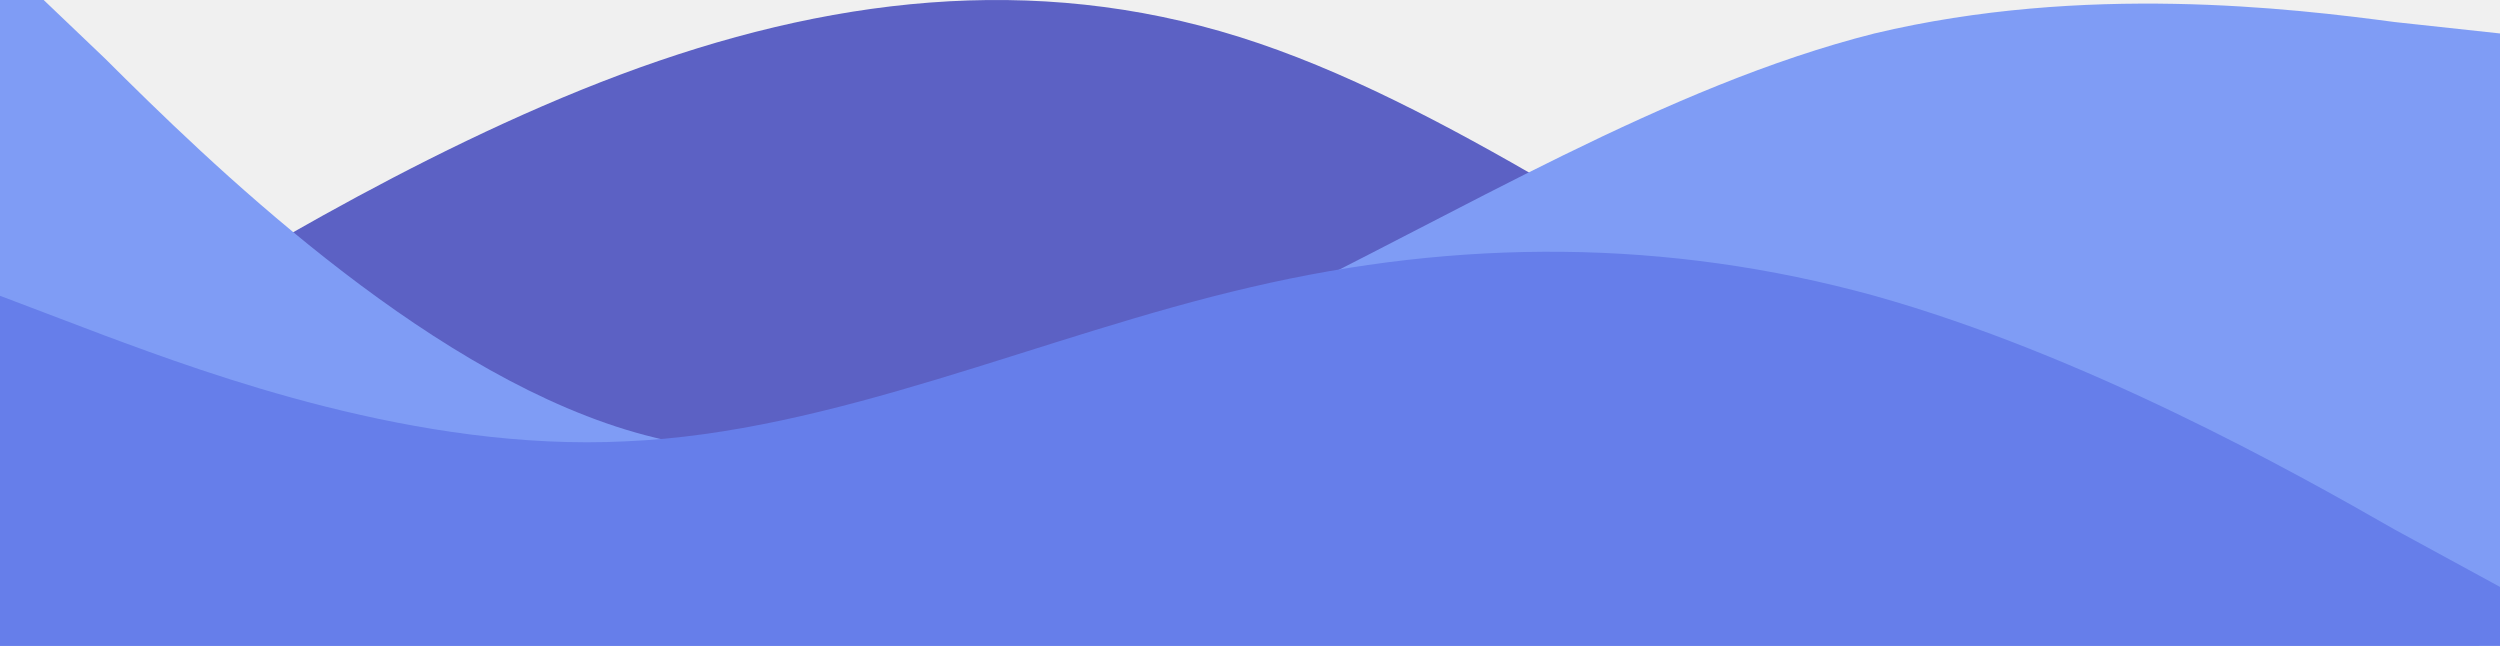
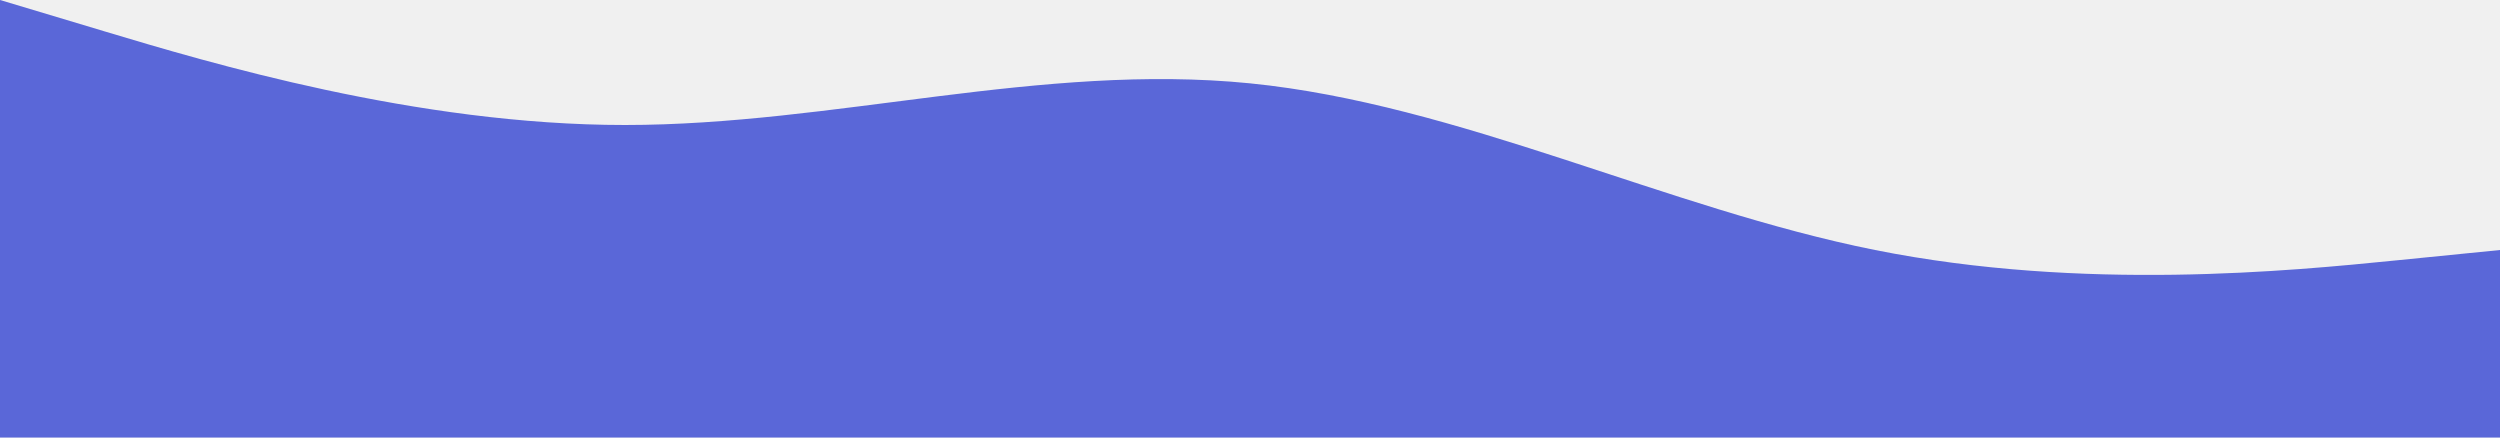
- <svg xmlns="http://www.w3.org/2000/svg" width="1440" height="372" viewBox="0 0 1440 372" fill="none">
-   <g clip-path="url(#clip0)">
-     <path fill-rule="evenodd" clip-rule="evenodd" d="M0 237.124L59.5 199.774C119 162.423 238 87.723 357 43.11C476 -1.503 595 -16.028 714 21.322C833 58.672 952 147.898 1071 208.074C1190 267.212 1309 297.299 1368.5 311.825L1428 327.387V372H1368.5C1309 372 1190 372 1071 372C952 372 833 372 714 372C595 372 476 372 357 372C238 372 119 372 59.5 372H0V237.124Z" fill="#4C51BF" fill-opacity="0.9" />
-     <path fill-rule="evenodd" clip-rule="evenodd" d="M0 -24L60.483 33.695C119.678 92.702 240.643 210.715 360.322 247.43C480 284.146 599.678 239.563 720.643 180.556C840.322 122.861 960 49.431 1079.68 19.271C1200.64 -9.576 1320.32 4.848 1379.52 12.715L1440 19.271V372H1379.52C1320.32 372 1200.64 372 1079.68 372C960 372 840.322 372 720.643 372C599.678 372 480 372 360.322 372C240.643 372 119.678 372 60.483 372H0V-24Z" fill="#7F9CF5" />
-     <path fill-rule="evenodd" clip-rule="evenodd" d="M0 170.367L60.483 193.325C119.678 215.285 240.643 260.204 360.322 254.215C480 249.224 599.678 193.325 720.643 165.376C840.322 137.427 960 137.427 1079.68 170.367C1200.64 204.305 1320.32 271.184 1379.52 305.122L1440 338.062V372H1379.52C1320.32 372 1200.64 372 1079.68 372C960 372 840.322 372 720.643 372C599.678 372 480 372 360.322 372C240.643 372 119.678 372 60.483 372H0V170.367Z" fill="#667EEA" />
-   </g>
-   <defs>
-     <clipPath id="clip0">
-       <rect width="1440" height="372" fill="white" />
-     </clipPath>
-   </defs>
+ <svg xmlns="http://www.w3.org/2000/svg" width="1440" height="252" viewBox="0 0 1440 252" fill="none">
+   <path fill-rule="evenodd" clip-rule="evenodd" d="M1440 144L1380 150C1320 156 1200 168 1080 144C960 120 840 60 720 48C600 36 480 72 360 72C240 72 120 36 60 18L0 0V252H60C120 252 240 252 360 252C480 252 600 252 720 252C840 252 960 252 1080 252C1200 252 1320 252 1380 252H1440V144Z" fill="#5A67D8" />
</svg>
